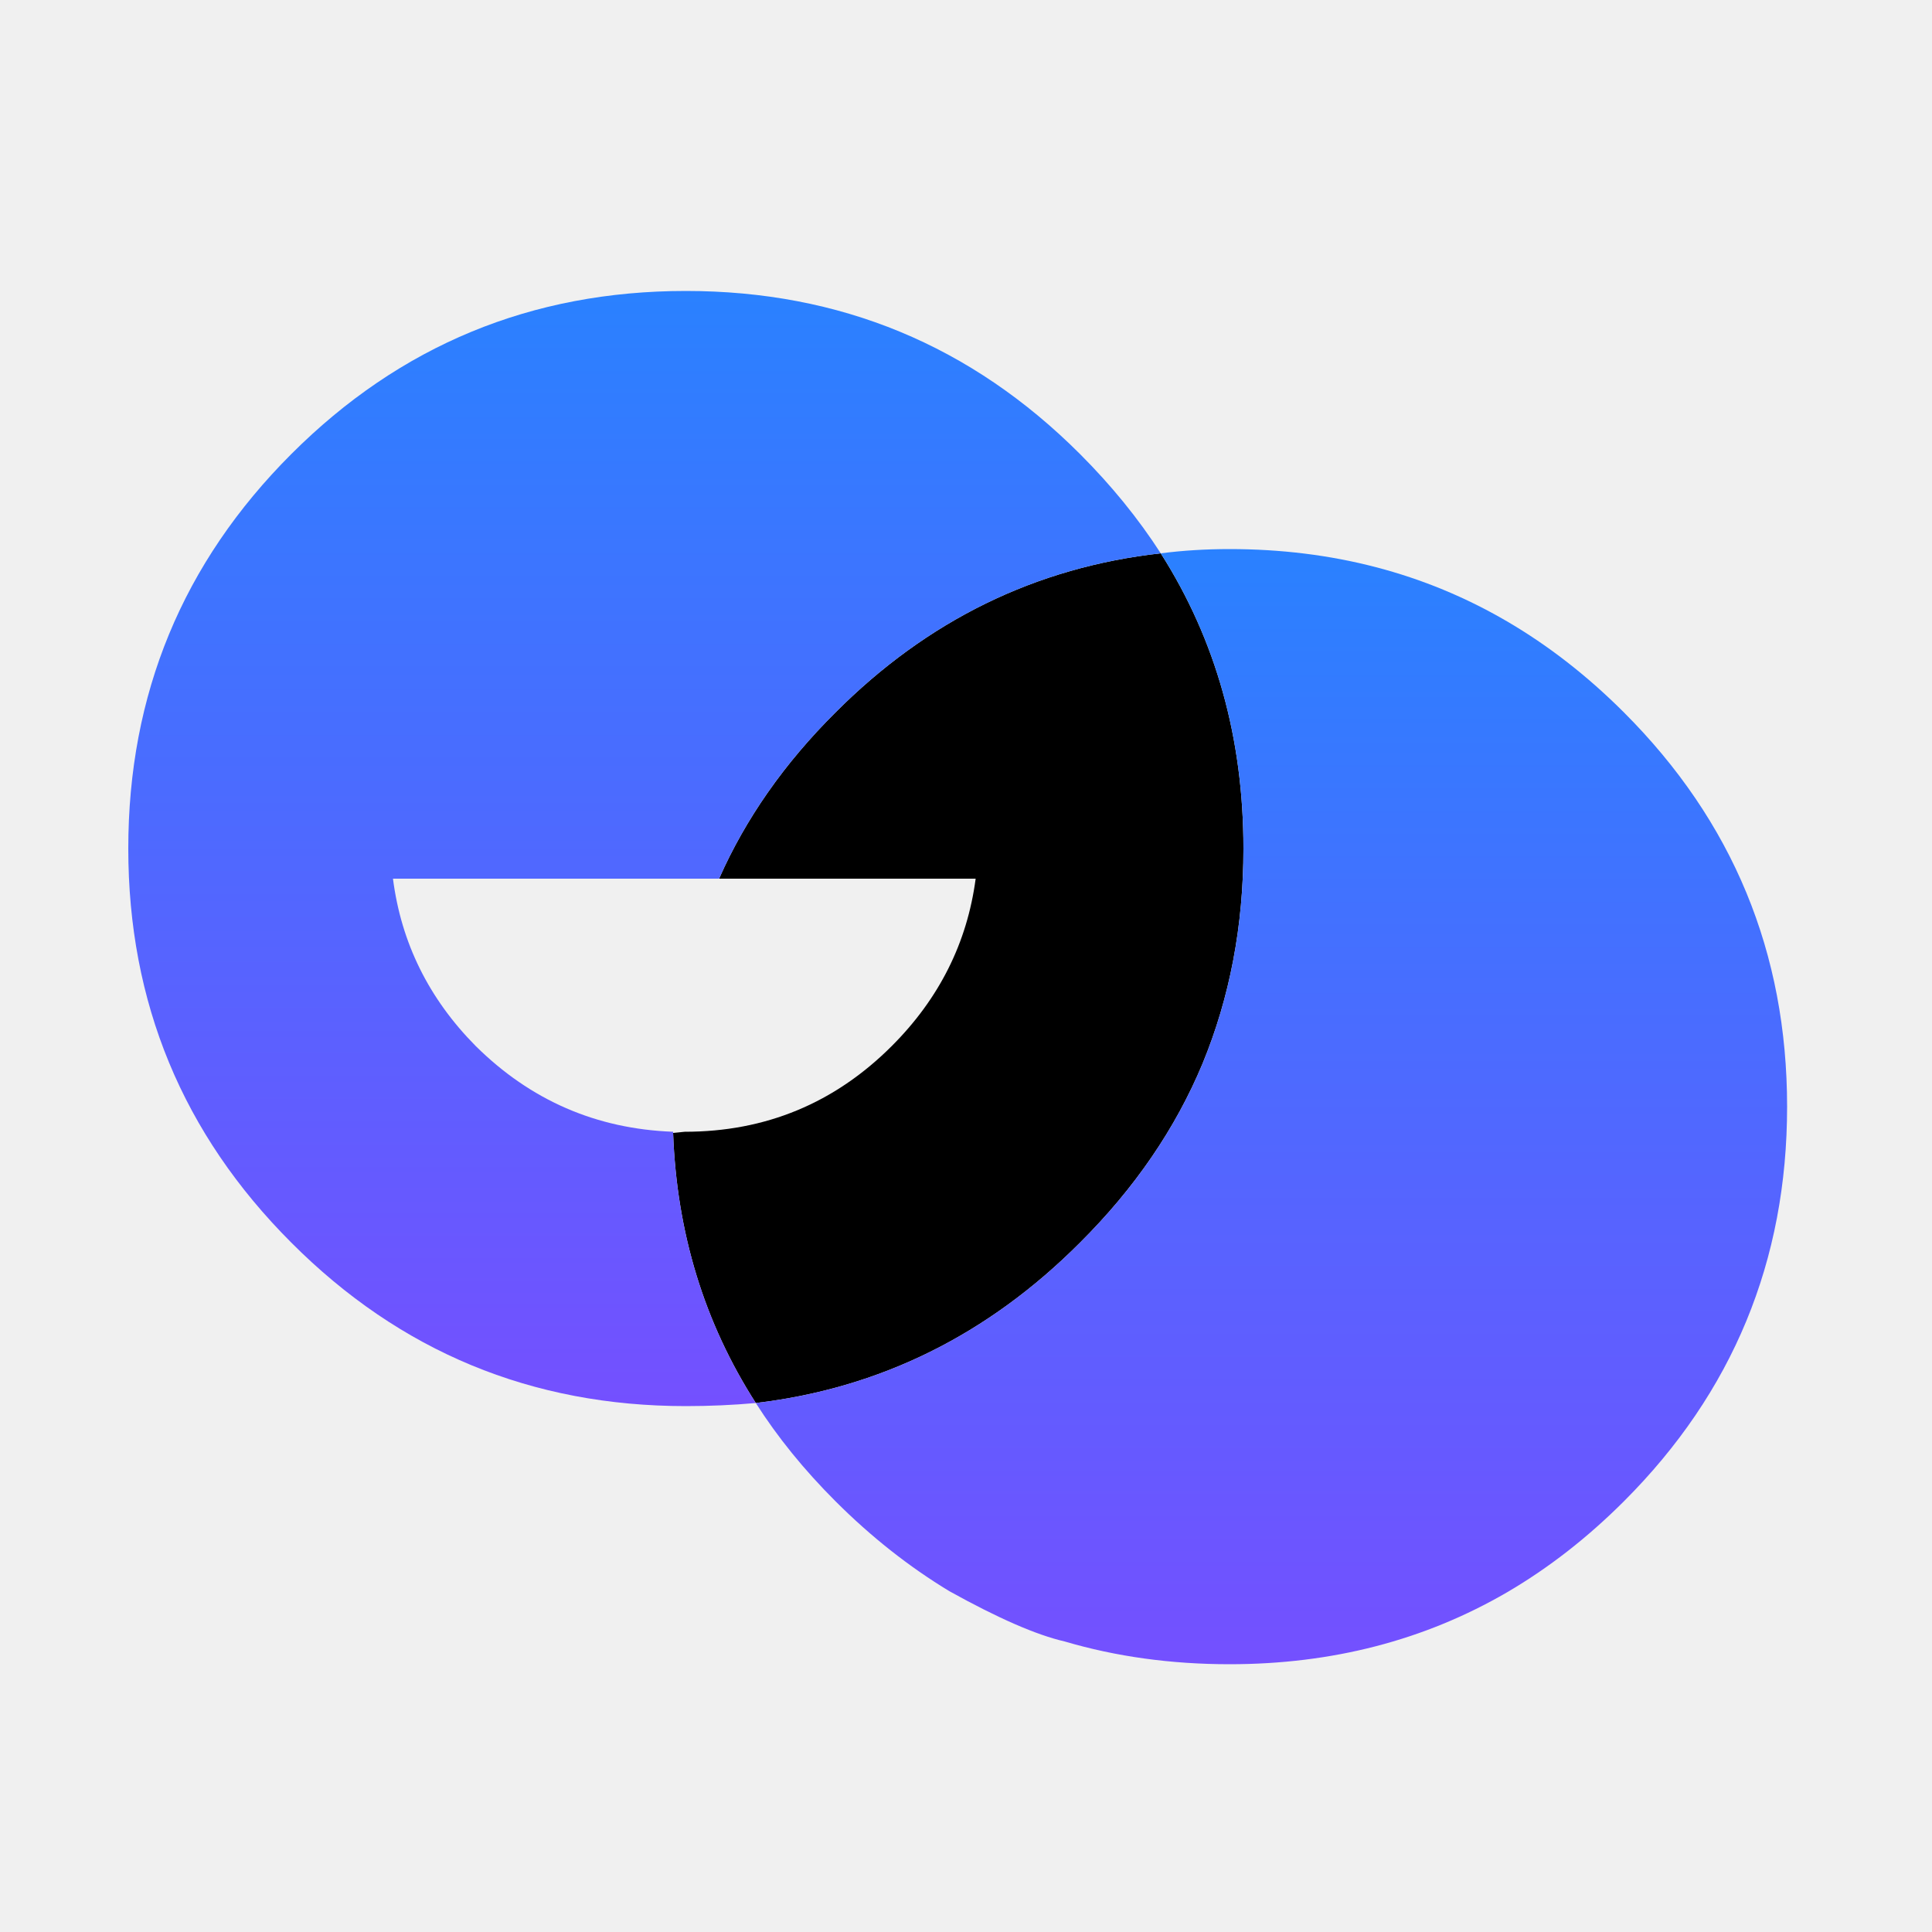
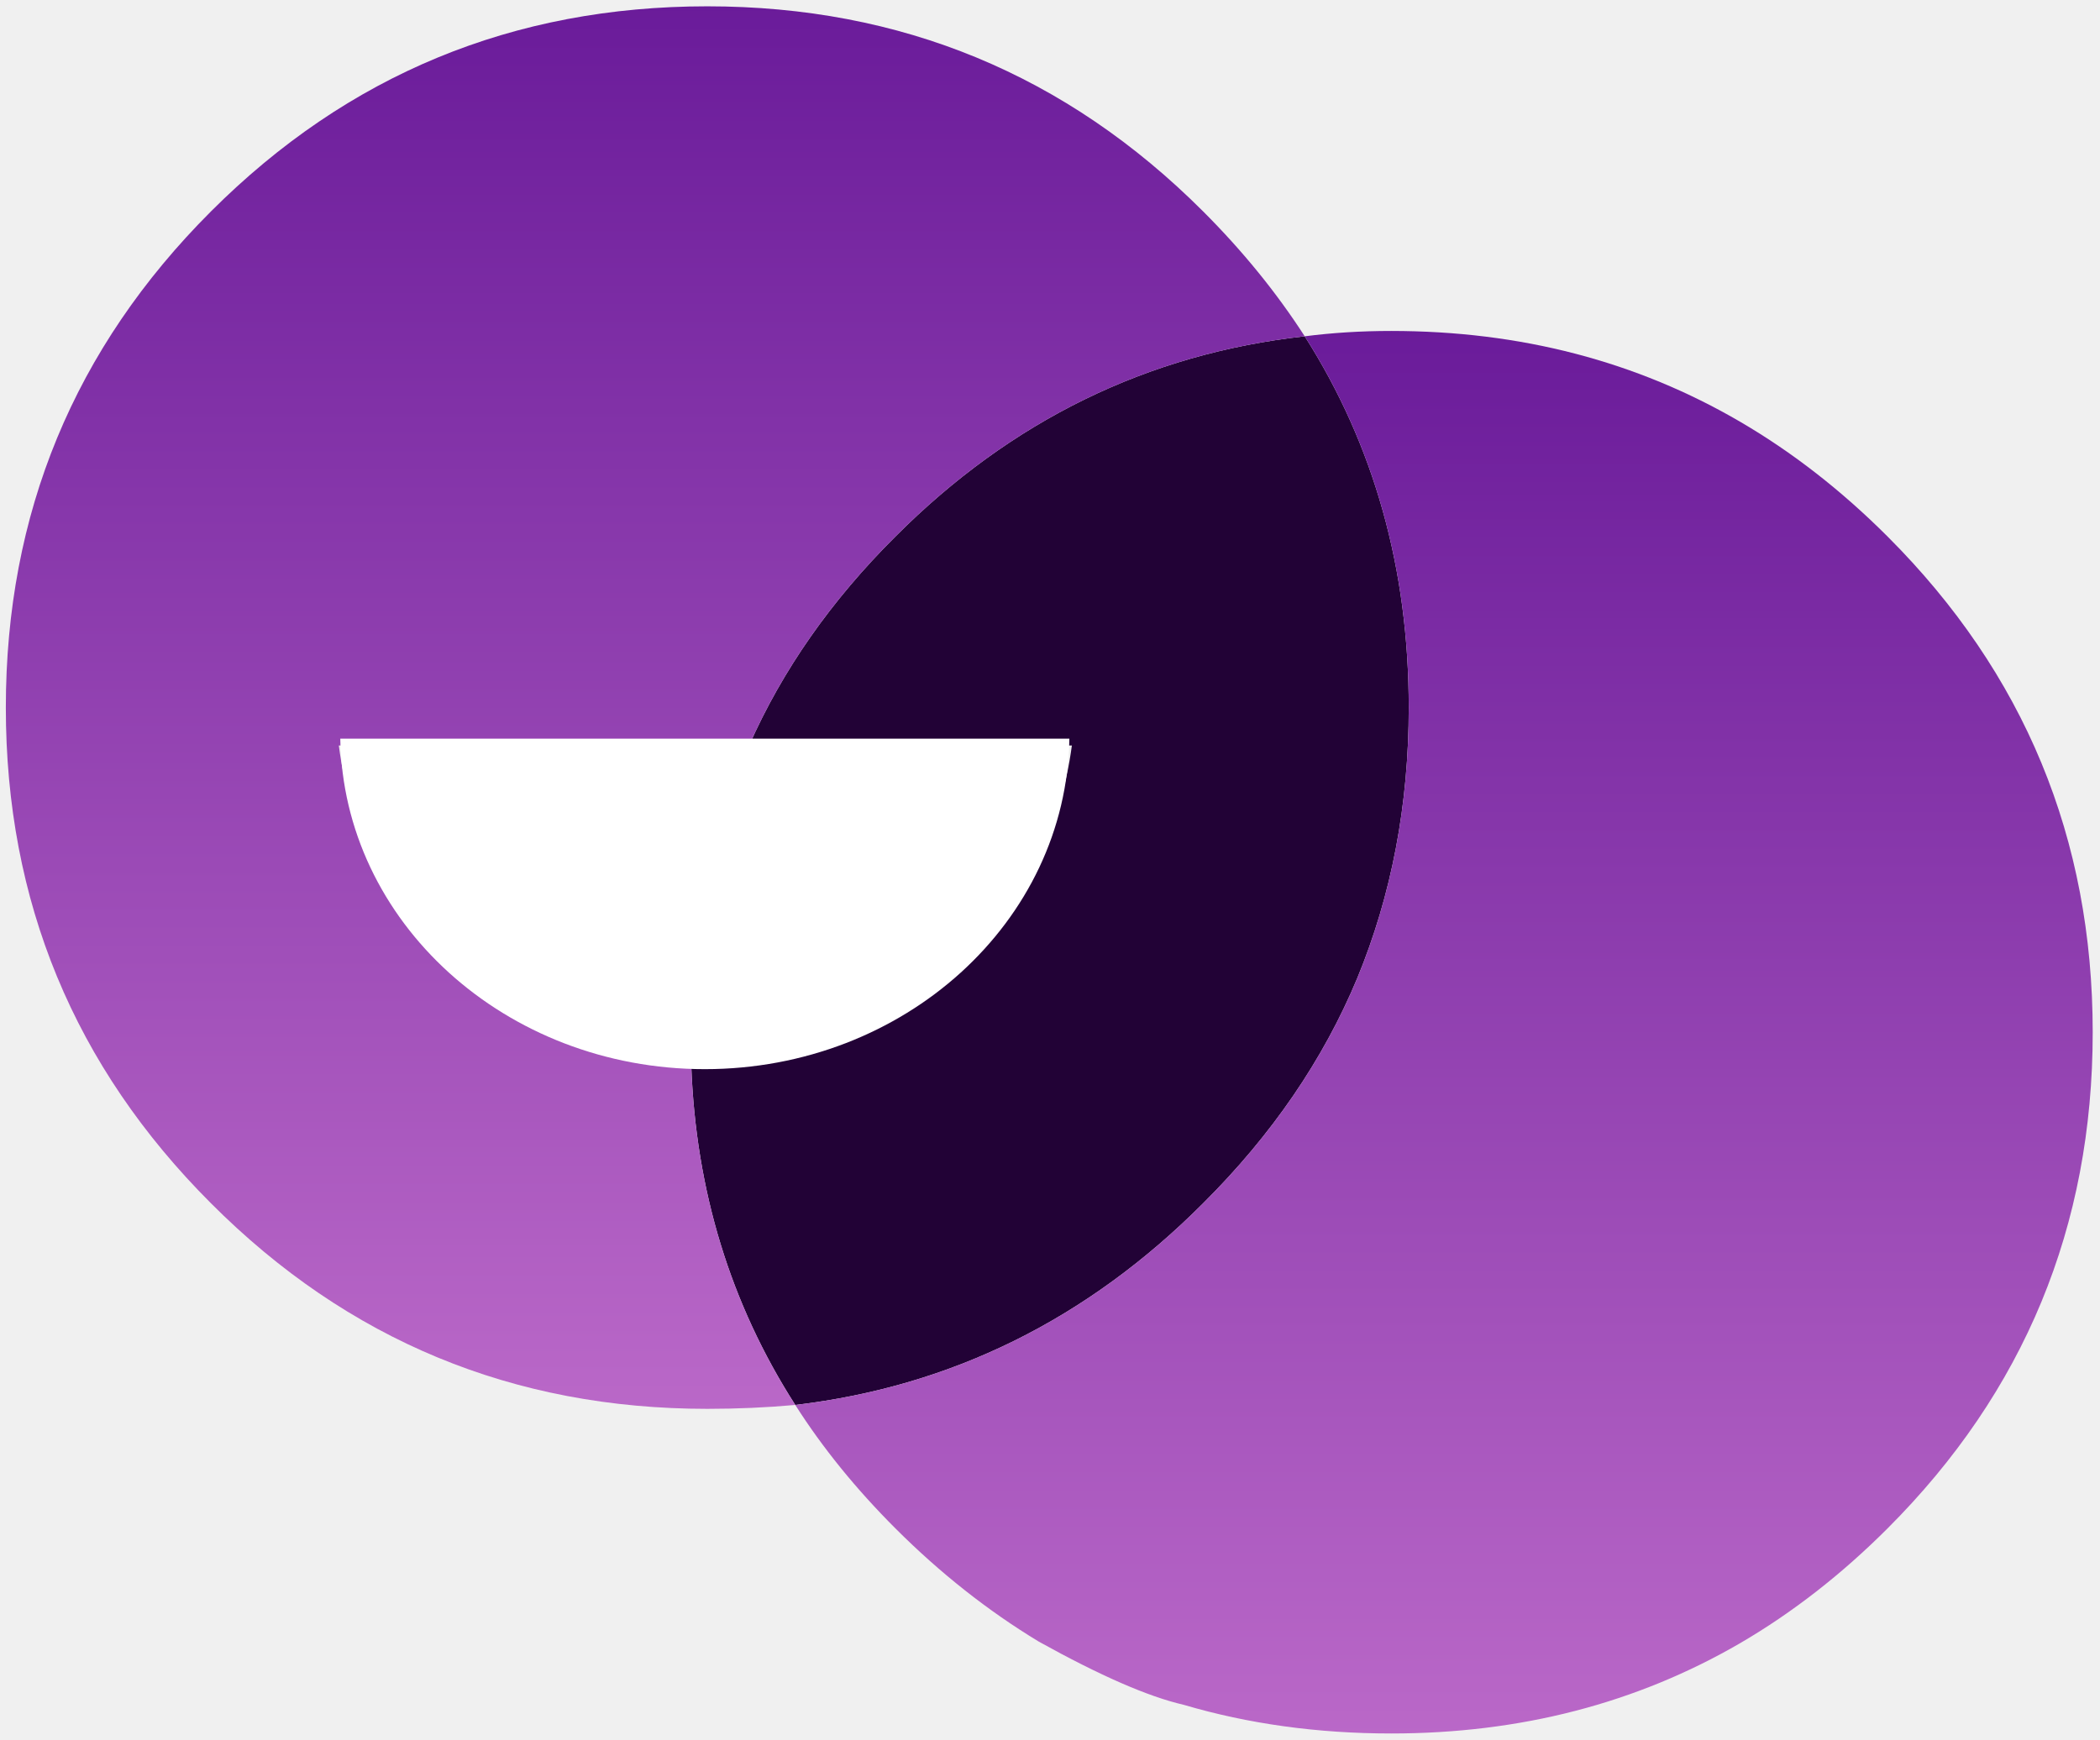
- <svg xmlns="http://www.w3.org/2000/svg" xmlns:xlink="http://www.w3.org/1999/xlink" version="1.1" preserveAspectRatio="none" x="0px" y="0px" width="250px" height="250px" viewBox="0 0 250 250">
+ <svg xmlns="http://www.w3.org/2000/svg" width="216px" height="179px" viewBox="0 0 216 179" version="1.1">
  <defs>
-     <linearGradient id="Gradient_1" gradientUnits="userSpaceOnUse" x1="83.3" y1="181.95" x2="83.3" y2="37.65" spreadMethod="pad">
-       <stop offset="0%" stop-color="#7450FF" />
-       <stop offset="100%" stop-color="#2A81FF" />
+     <linearGradient x1="49.925%" y1="100%" x2="49.925%" y2="-4.92406608e-15%" id="linearGradient-1">
+       <stop stop-color="#BA68C8" offset="0%" />
+       <stop stop-color="#6A1B9A" offset="100%" />
    </linearGradient>
-     <linearGradient id="Gradient_2" gradientUnits="userSpaceOnUse" x1="164.55" y1="215.35" x2="164.55" y2="71.05" spreadMethod="pad">
-       <stop offset="0%" stop-color="#7450FF" />
-       <stop offset="100%" stop-color="#2A81FF" />
+     <linearGradient x1="50.019%" y1="100%" x2="50.019%" y2="-9.84813217e-15%" id="linearGradient-2">
+       <stop stop-color="#BA68C8" offset="0%" />
+       <stop stop-color="#6A1B9A" offset="100%" />
    </linearGradient>
-     <g id="Layer0_0_FILL">
-       <path fill="#000000" stroke="none" d=" M 150.2 71.6 Q 125.95 74.3 108.1 92.2 98.2 102.05 93.05 113.7 L 126.25 113.7 Q 124.6 126.15 115.4 135.35 104.3 146.45 88.6 146.45 L 87.1 146.6 Q 87.8 165.95 97.8 181.55 121.9 178.7 139.75 160.8 150.35 150.25 155.6 137.65 160.9 124.8 160.9 109.8 160.9 88.4 150.2 71.6 Z" />
-       <path fill="url(#Gradient_1)" stroke="none" d=" M 150.2 71.6 Q 145.85 64.85 139.75 58.75 118.65 37.65 88.75 37.65 58.8 37.65 37.7 58.75 16.6 79.85 16.6 109.8 16.6 139.7 37.7 160.8 58.8 181.95 88.75 181.95 93.35 181.95 97.8 181.55 87.8 165.95 87.1 146.6 L 87.1 146.45 Q 72.2 145.9 61.55 135.35 52.45 126.15 50.85 113.7 L 93.05 113.7 Q 98.2 102.05 108.1 92.2 125.95 74.3 150.2 71.6 Z" />
-       <path fill="url(#Gradient_2)" stroke="none" d=" M 210.15 92.2 Q 203.05 85.1 195 80.4 179 71.05 159.1 71.05 154.5 71.05 150.2 71.6 160.9 88.4 160.9 109.8 160.9 124.8 155.6 137.65 150.35 150.25 139.75 160.8 121.9 178.7 97.8 181.55 102 188.15 108.1 194.25 115 201.15 122.85 205.9 132.3 211.15 137.75 212.4 147.75 215.35 159.1 215.35 179 215.35 195 206.05 203.05 201.35 210.15 194.25 231.25 173.15 231.25 143.2 231.25 113.3 210.15 92.2 Z" />
+   </defs>
+   <g id="squad-ai-logo-hack" stroke="none" stroke-width="1" fill="none" fill-rule="evenodd">
+     <g id="squad-ai-logo" fill-rule="nonzero">
+       <path d="M134.2,34.6 C118.033,36.4 104,43.267 92.1,55.2 C85.5,61.767 80.483,68.933 77.05,76.7 L110.25,76.7 C109.15,85 105.533,92.217 99.4,98.35 C92,105.75 83.067,109.45 72.6,109.45 L71.1,109.6 C71.567,122.5 75.133,134.15 81.8,144.55 C97.867,142.65 111.85,135.733 123.75,123.8 C130.817,116.767 136.1,109.05 139.6,100.65 C143.133,92.083 144.9,82.8 144.9,72.8 C144.9,58.533 141.333,45.8 134.2,34.6 Z" id="Shape" fill="#220236" />
+       <path d="M134.2,34.6 C131.3,30.1 127.817,25.817 123.75,21.75 C109.683,7.683 92.683,0.65 72.75,0.65 C52.783,0.65 35.767,7.683 21.7,21.75 C7.633,35.817 0.6,52.833 0.6,72.8 C0.6,92.733 7.633,109.733 21.7,123.8 C35.767,137.9 52.783,144.95 72.75,144.95 C75.817,144.95 78.833,144.817 81.8,144.55 C75.133,134.15 71.567,122.5 71.1,109.6 L71.1,109.45 C61.167,109.083 52.65,105.383 45.55,98.35 C39.483,92.217 35.917,85 34.85,76.7 L77.05,76.7 C80.483,68.933 85.5,61.767 92.1,55.2 C104,43.267 118.033,36.4 134.2,34.6 Z" id="Shape" fill="url(#linearGradient-1)" />
+       <path d="M194.15,55.2 C189.417,50.467 184.367,46.533 179,43.4 C168.333,37.167 156.367,34.05 143.1,34.05 C140.033,34.05 137.067,34.233 134.2,34.6 C141.333,45.8 144.9,58.533 144.9,72.8 C144.9,82.8 143.133,92.083 139.6,100.65 C136.1,109.05 130.817,116.767 123.75,123.8 C111.85,135.733 97.867,142.65 81.8,144.55 C84.6,148.95 88.033,153.183 92.1,157.25 C96.7,161.85 101.617,165.733 106.85,168.9 C113.15,172.4 118.117,174.567 121.75,175.4 C128.417,177.367 135.533,178.35 143.1,178.35 C156.367,178.35 168.333,175.25 179,169.05 C184.367,165.917 189.417,161.983 194.15,157.25 C208.217,143.183 215.25,126.167 215.25,106.2 C215.25,86.267 208.217,69.267 194.15,55.2 Z" id="Shape" fill="url(#linearGradient-2)" />
    </g>
-   </defs>
-   <g transform="matrix( 1, 0, 0, 1, 0,0) ">
-     <use xlink:href="#Layer0_0_FILL" />
+     <path d="M35,76 L109.992,76 C109.693,94.825 93.02,110 72.496,110 C51.972,110 35.299,94.825 35,76 Z" id="Combined-Shape" fill="#FFFFFF" />
  </g>
</svg>
